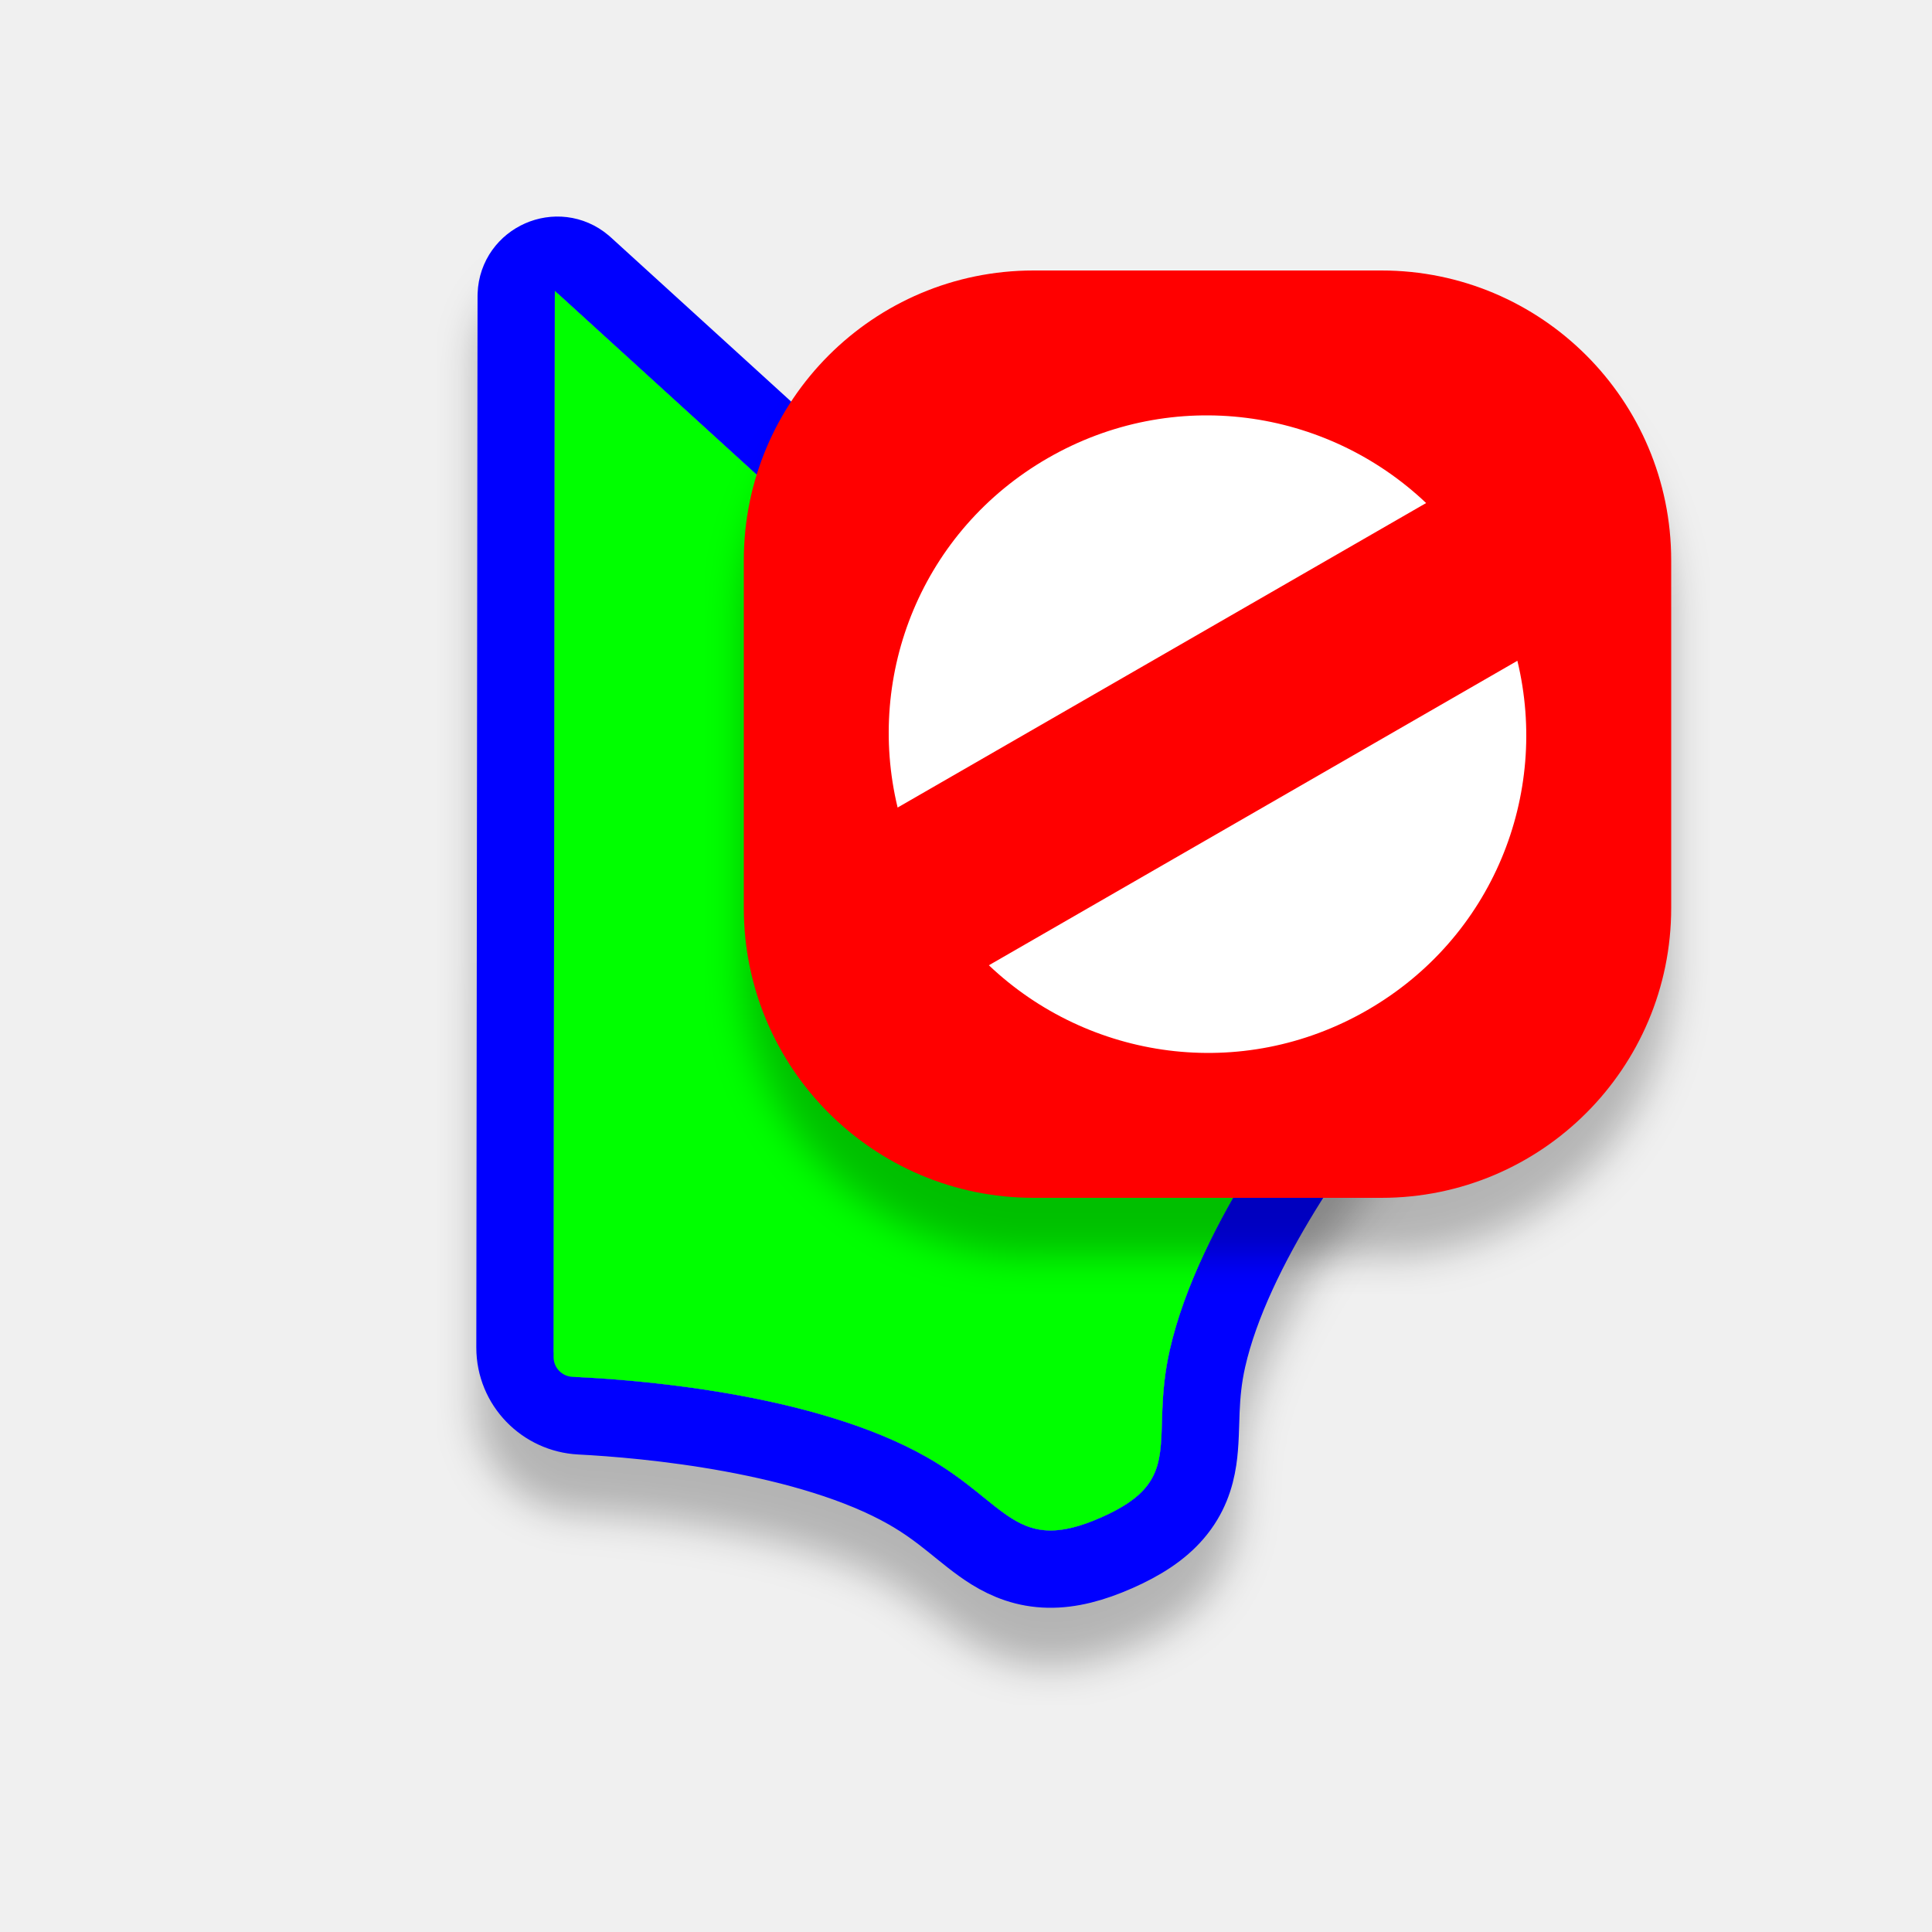
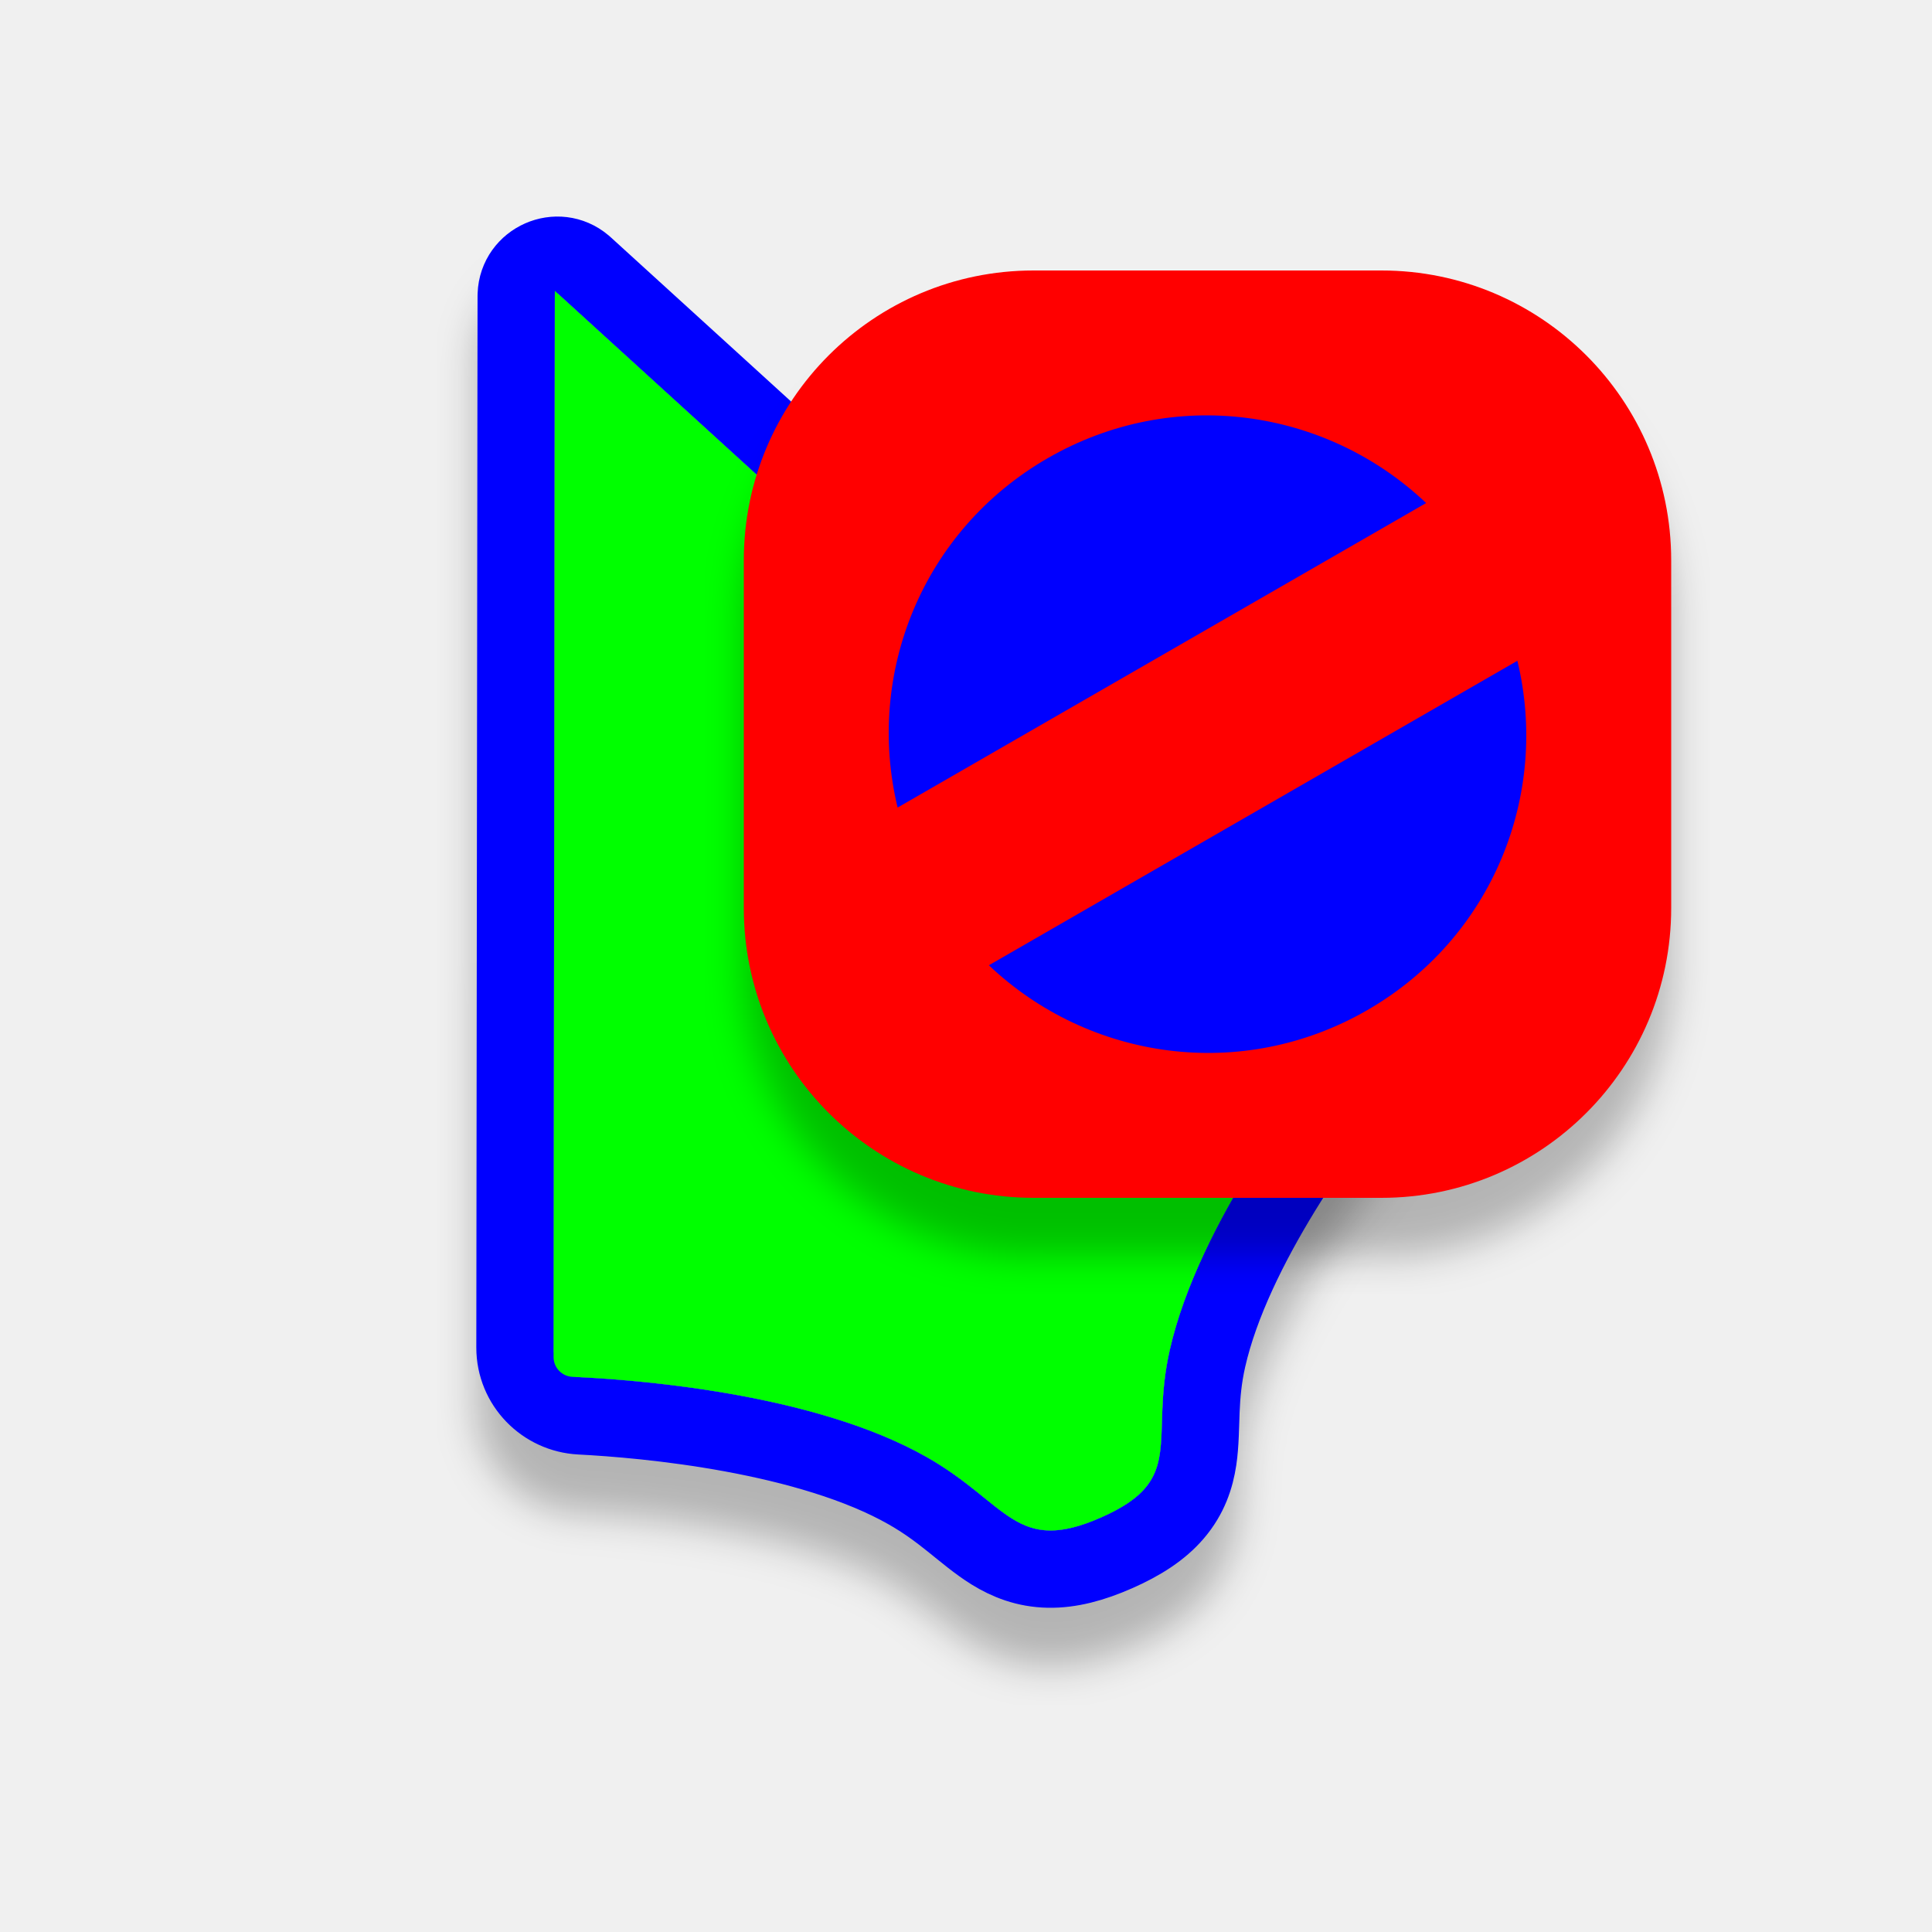
<svg xmlns="http://www.w3.org/2000/svg" width="256" height="256" viewBox="0 0 256 256" fill="none">
  <g filter="url(#filter0_d_18_290)">
    <path d="M73.518 39.265L73.355 178.56C73.352 180.666 75.036 182.392 77.14 182.501C86.002 182.958 108.421 184.903 122.798 193.078C133.587 199.213 134.553 206.08 145.909 201.071C157.265 196.062 152.26 190.976 155.004 178.872C158.655 162.765 171.94 145.083 177.437 138.278C178.753 136.649 178.605 134.259 177.057 132.85L74.053 39.029C73.848 38.842 73.518 38.987 73.518 39.265Z" fill="#0000FF" />
    <path d="M68.402 39.04C68.575 34.534 73.892 32.188 77.336 35.099L77.501 35.244L180.505 129.065C184.117 132.355 184.386 137.823 181.42 141.495C178.754 144.796 174.203 150.73 169.893 157.762C165.545 164.856 161.642 172.748 159.997 180.004C159.407 182.611 159.225 184.859 159.138 186.956C159.059 188.842 159.059 191.324 158.749 193.391C158.396 195.752 157.589 198.221 155.628 200.517C153.764 202.7 151.178 204.342 147.975 205.755C144.761 207.173 141.801 207.971 138.927 207.917C135.927 207.86 133.517 206.885 131.452 205.611C129.597 204.466 127.727 202.867 126.165 201.618C124.47 200.261 122.626 198.87 120.267 197.529C113.812 193.858 105.268 191.457 96.975 189.931C88.759 188.42 81.177 187.836 76.875 187.614C72.129 187.369 68.229 183.466 68.235 178.553L68.398 39.259L68.402 39.04Z" stroke="#0000FF" stroke-width="10.24" />
  </g>
  <path d="M73.519 38.542L73.353 179.827C73.352 181.231 74.464 182.381 75.867 182.441C83.643 182.772 107.672 184.477 122.798 193.078C133.587 199.213 134.553 206.079 145.909 201.07C157.265 196.061 152.26 190.976 155.004 178.872C158.847 161.919 173.361 143.223 178.236 137.297C179.123 136.22 179.018 134.635 177.986 133.696L73.519 38.542Z" fill="#00FF00" />
  <g filter="url(#filter1_d_18_290)">
    <rect x="98.56" y="35.84" width="122.88" height="122.88" rx="38.4" fill="#FF0000" />
  </g>
-   <path d="M188.969 66.656C175.725 54.092 155.476 51.119 138.839 60.704C122.202 70.29 114.658 89.276 118.939 107.004L188.969 66.656Z" fill="white" />
-   <path d="M201.061 87.556L131.031 127.904C144.275 140.468 164.524 143.441 181.161 133.855C197.798 124.27 205.342 105.284 201.061 87.556Z" fill="white" />
+   <path d="M188.969 66.656C175.725 54.092 155.476 51.119 138.839 60.704C122.202 70.29 114.658 89.276 118.939 107.004L188.969 66.656Z" fill="#0000FF" />
+   <path d="M201.061 87.556L131.031 127.904C144.275 140.468 164.524 143.441 181.161 133.855C197.798 124.27 205.342 105.284 201.061 87.556Z" fill="#0000FF" />
  <defs>
    <filter id="filter0_d_18_290" x="57.995" y="28.685" width="135.694" height="197.154" filterUnits="userSpaceOnUse" color-interpolation-filters="sRGB">
      <feFlood flood-opacity="0" result="BackgroundImageFix" />
      <feColorMatrix in="SourceAlpha" type="matrix" values="0 0 0 0 0 0 0 0 0 0 0 0 0 0 0 0 0 0 127 0" result="hardAlpha" />
      <feOffset dy="7.68" />
      <feGaussianBlur stdDeviation="2.56" />
      <feColorMatrix type="matrix" values="0 0 0 0 0 0 0 0 0 0 0 0 0 0 0 0 0 0 0.25 0" />
      <feBlend mode="normal" in2="BackgroundImageFix" result="effect1_dropShadow_18_290" />
      <feBlend mode="normal" in="SourceGraphic" in2="effect1_dropShadow_18_290" result="shape" />
    </filter>
    <filter id="filter1_d_18_290" x="93.44" y="35.84" width="133.12" height="135.68" filterUnits="userSpaceOnUse" color-interpolation-filters="sRGB">
      <feFlood flood-opacity="0" result="BackgroundImageFix" />
      <feColorMatrix in="SourceAlpha" type="matrix" values="0 0 0 0 0 0 0 0 0 0 0 0 0 0 0 0 0 0 127 0" result="hardAlpha" />
      <feOffset dy="7.68" />
      <feGaussianBlur stdDeviation="2.56" />
      <feColorMatrix type="matrix" values="0 0 0 0 0 0 0 0 0 0 0 0 0 0 0 0 0 0 0.25 0" />
      <feBlend mode="normal" in2="BackgroundImageFix" result="effect1_dropShadow_18_290" />
      <feBlend mode="normal" in="SourceGraphic" in2="effect1_dropShadow_18_290" result="shape" />
    </filter>
  </defs>
</svg>
